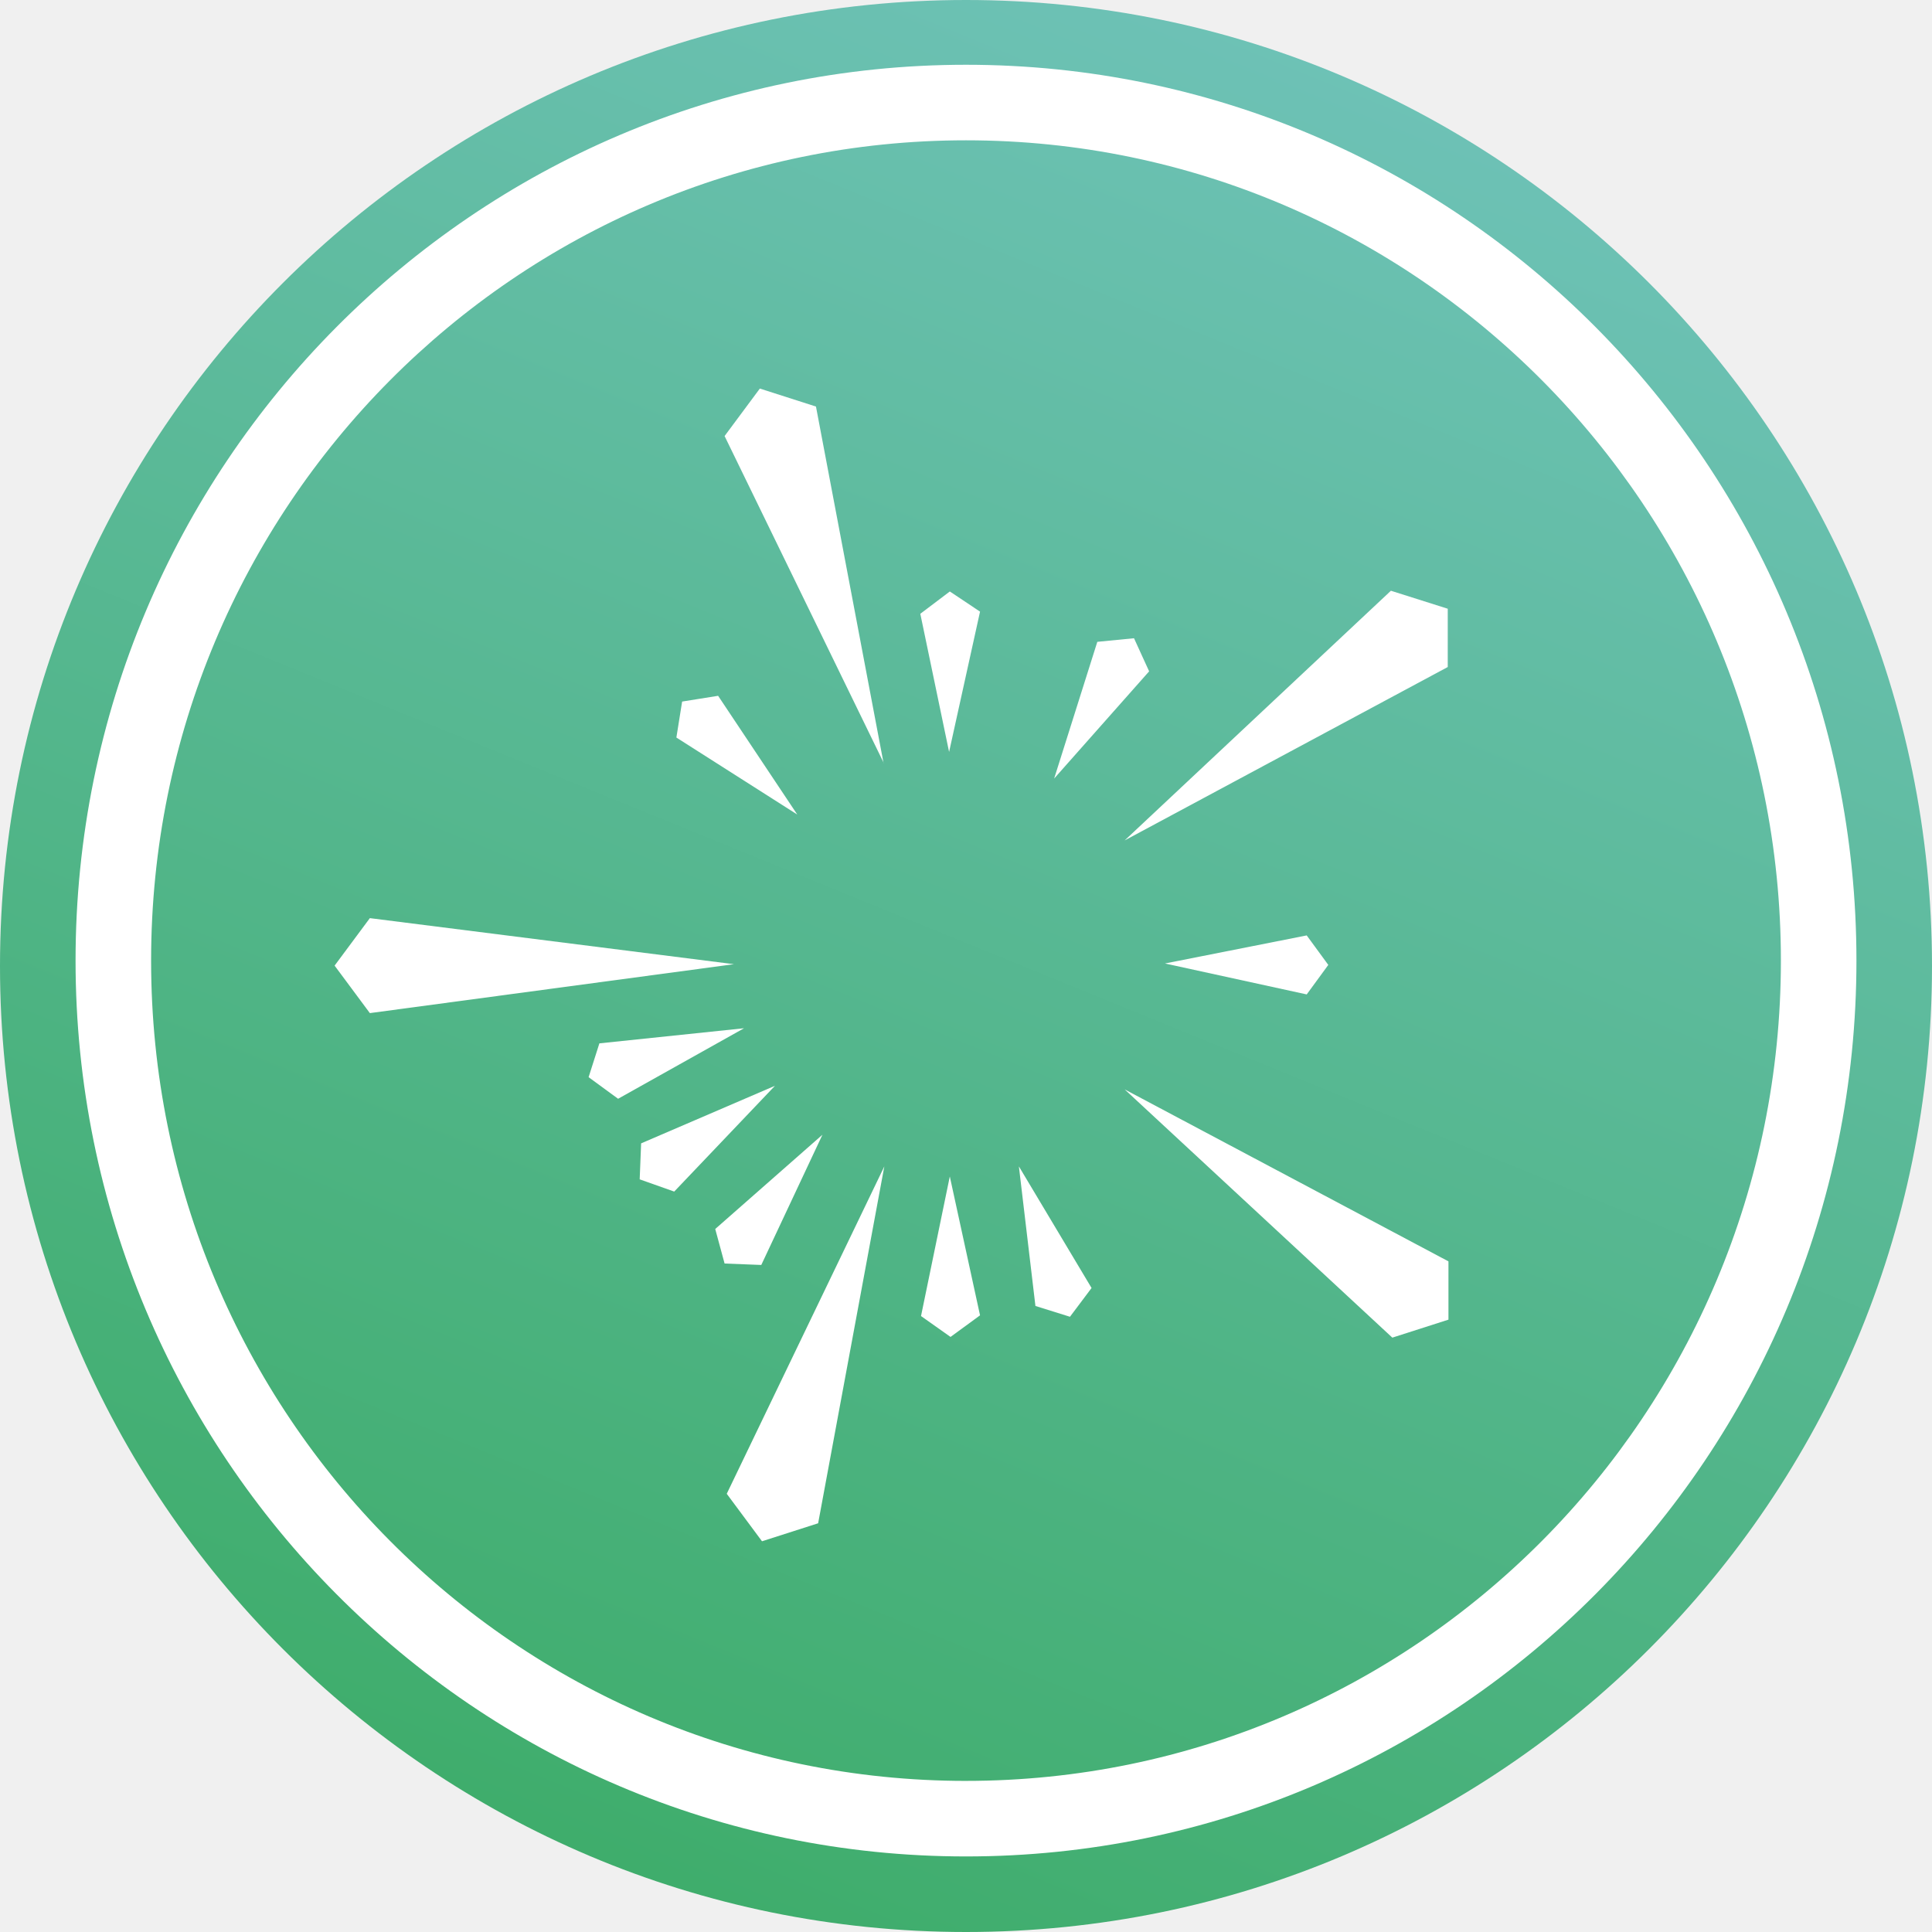
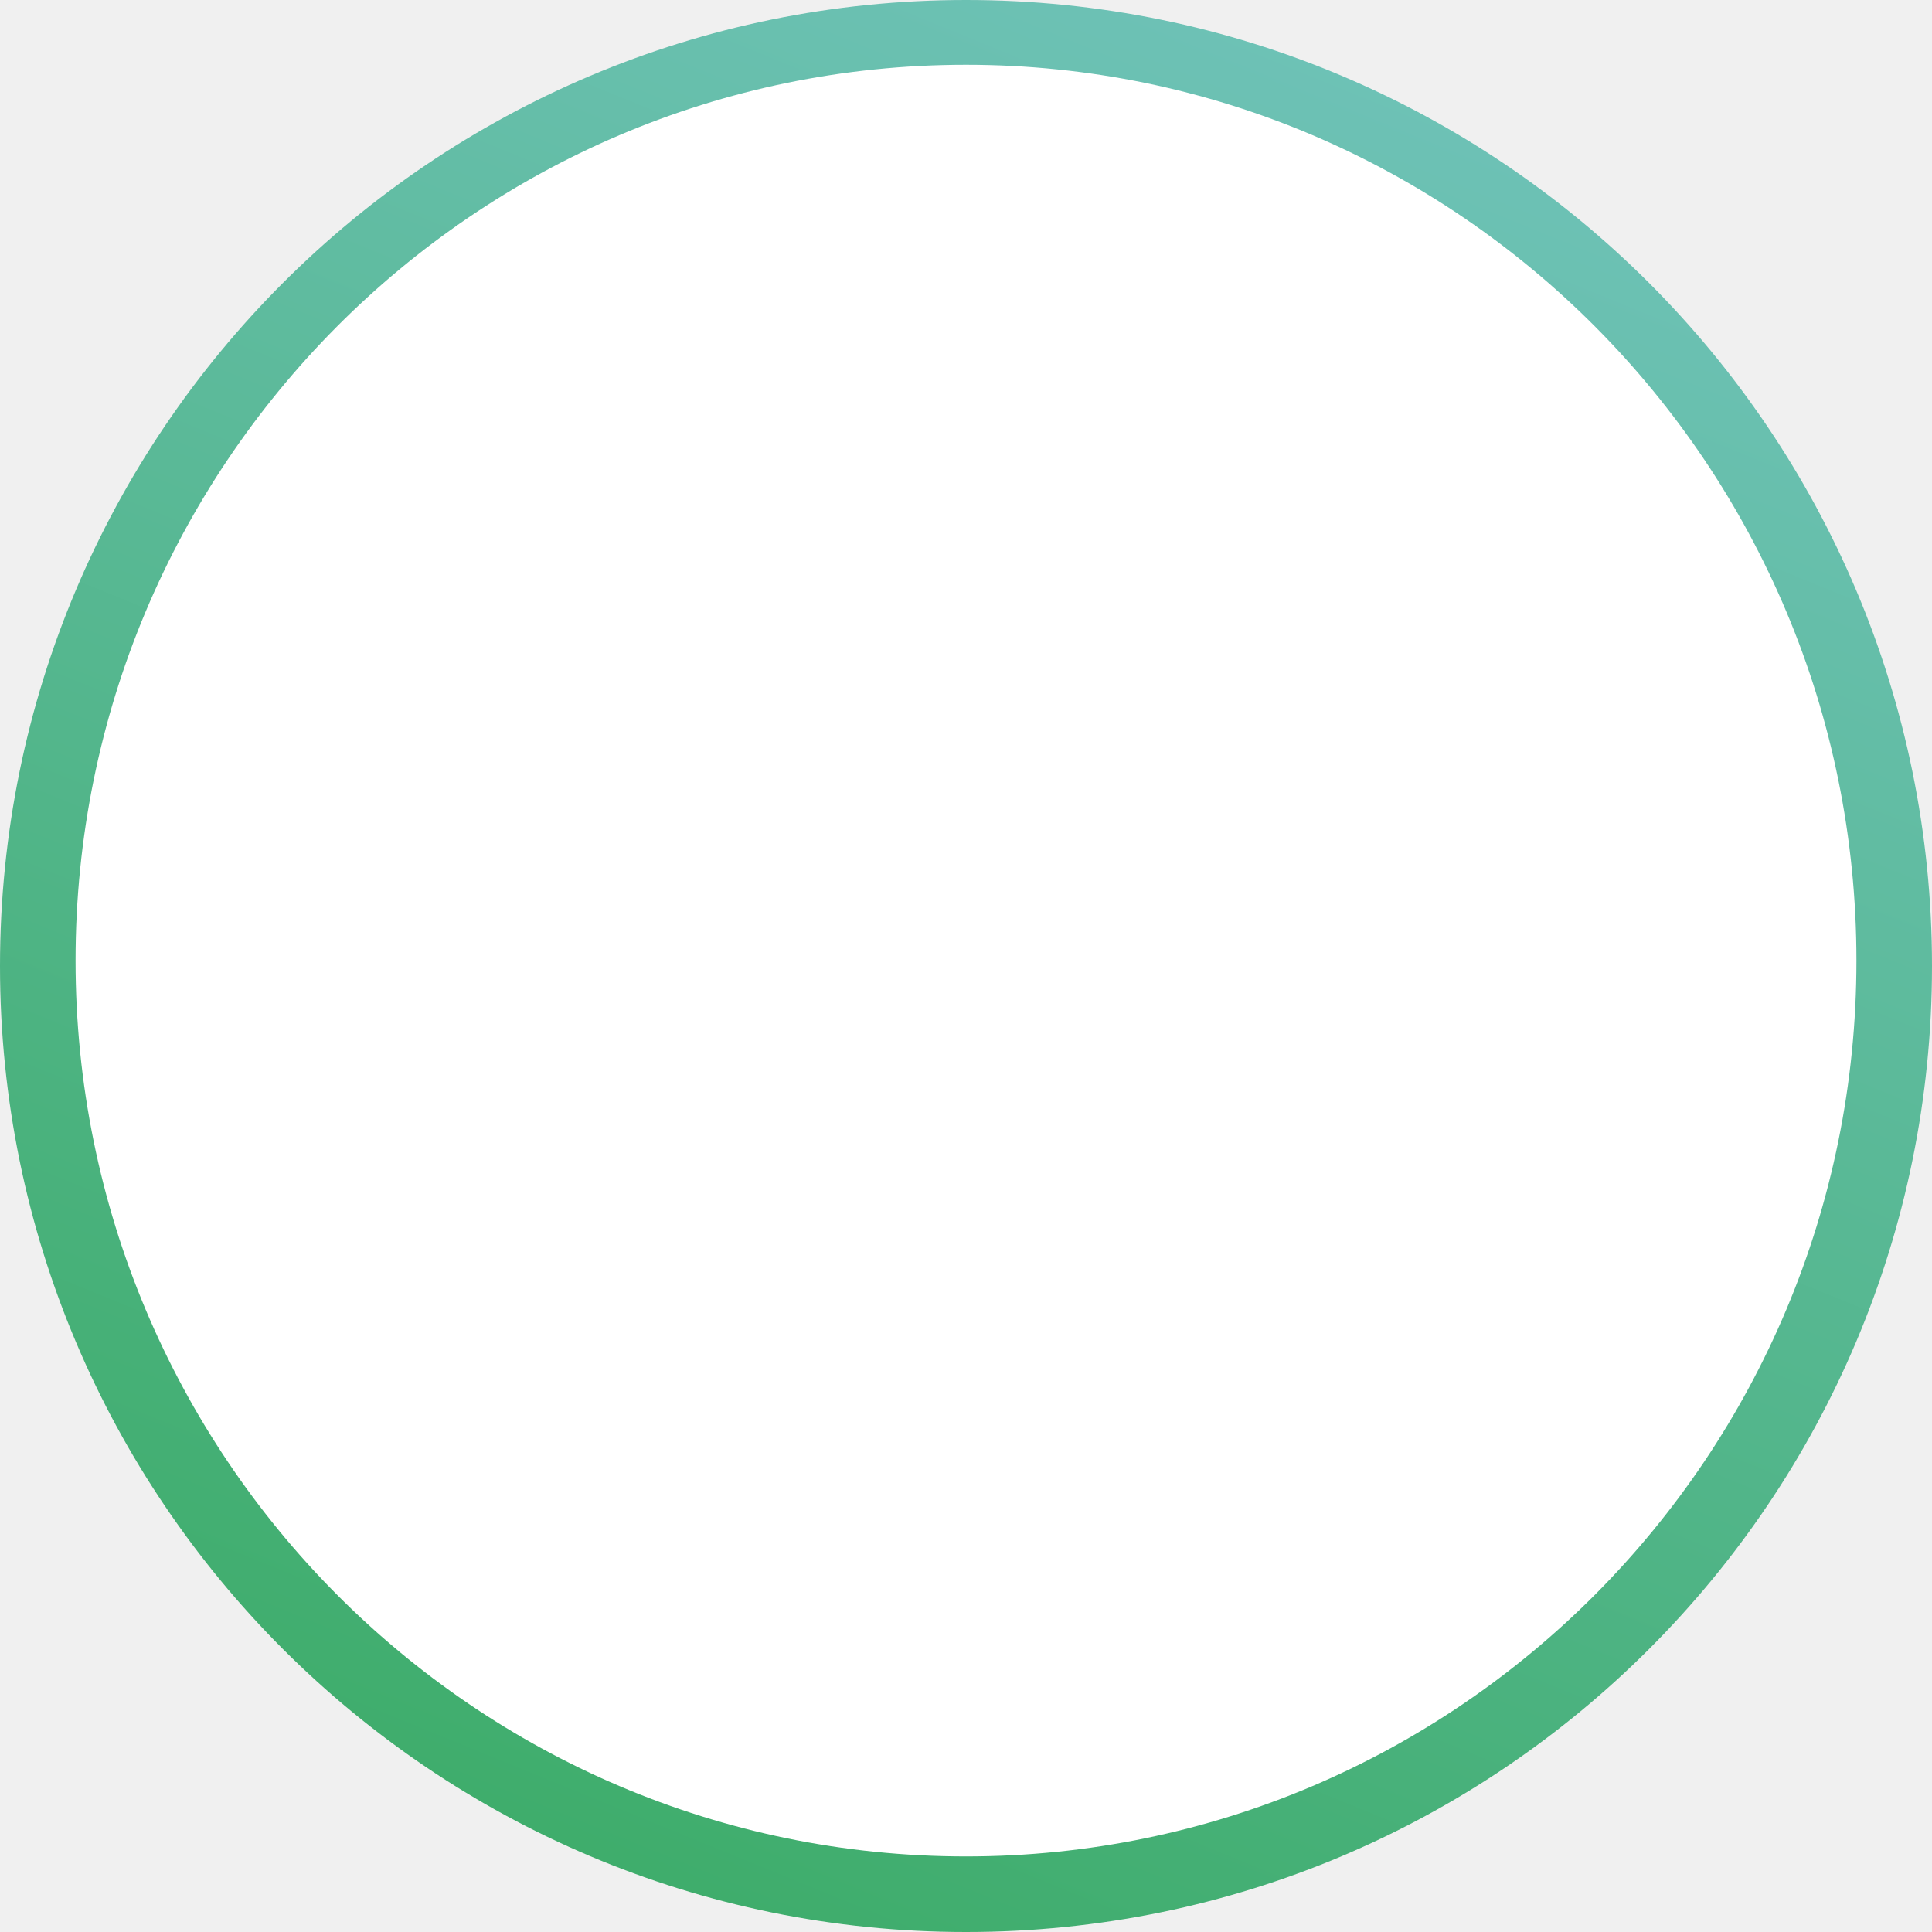
<svg xmlns="http://www.w3.org/2000/svg" width="128" height="128" fill="none">
  <circle cx="64" cy="64" r="64" fill="url(#A)" />
  <g fill="#fff">
-     <path fill-rule="evenodd" d="M64 122.994c32.582 0 58.994-26.573 58.994-59.352S96.582 4.291 64 4.291 5.006 30.863 5.006 63.643 31.418 122.994 64 122.994zm0-5.006c29.817 0 53.989-24.332 53.989-54.346S93.817 9.296 64 9.296 10.011 33.628 10.011 63.643 34.183 117.989 64 117.989z" />
+     <path fillRule="evenodd" d="M64 122.994c32.582 0 58.994-26.573 58.994-59.352S96.582 4.291 64 4.291 5.006 30.863 5.006 63.643 31.418 122.994 64 122.994zm0-5.006c29.817 0 53.989-24.332 53.989-54.346S93.817 9.296 64 9.296 10.011 33.628 10.011 63.643 34.183 117.989 64 117.989z" />
    <path d="M58.542 50.532v.048L54.06 26.935l-3.718-1.192-2.336 3.146zm2.431-9.867l1.907 9.153 2.05-9.296-2.002-1.335zm14.158 1.62l-2.431.238-2.86 9.058 6.293-7.103zm20.786 1.907V40.33l-3.766-1.192L74.512 55.68zm-43.096 9.773l-5.244-7.866.095.191-.095-.191-2.384.381-.381 2.384zm33.752 8.009l-9.391 1.859 9.391 2.05 1.43-1.955zM48.626 63.88l-24.122-3.051-2.336 3.146 2.336 3.146zm-8.915 5.245l-.715 2.241 1.955 1.43 8.343-4.672zm2.765 6.626l-.095 2.384 2.288.81 6.674-7.008zm12.013-.572l-7.103 6.245.62 2.288 2.431.095zm8.438 2.765l-1.907 9.248 1.955 1.383 1.955-1.43zm33.037 5.625L74.512 72.175l17.734 16.447 3.718-1.192zm-23.645 1.764l-4.815-8.057 1.096 9.248 2.288.715zm-13.73-8.057l-10.44 21.691 2.336 3.146 3.719-1.192z" />
  </g>
  <defs>
    <linearGradient id="A" x1="33.609" y1="120.134" x2="82.592" y2="0" gradientUnits="userSpaceOnUse">
      <stop stop-color="#3fad6c" />
      <stop offset="1" stop-color="#6ec2b7" />
    </linearGradient>
  </defs>
</svg>
